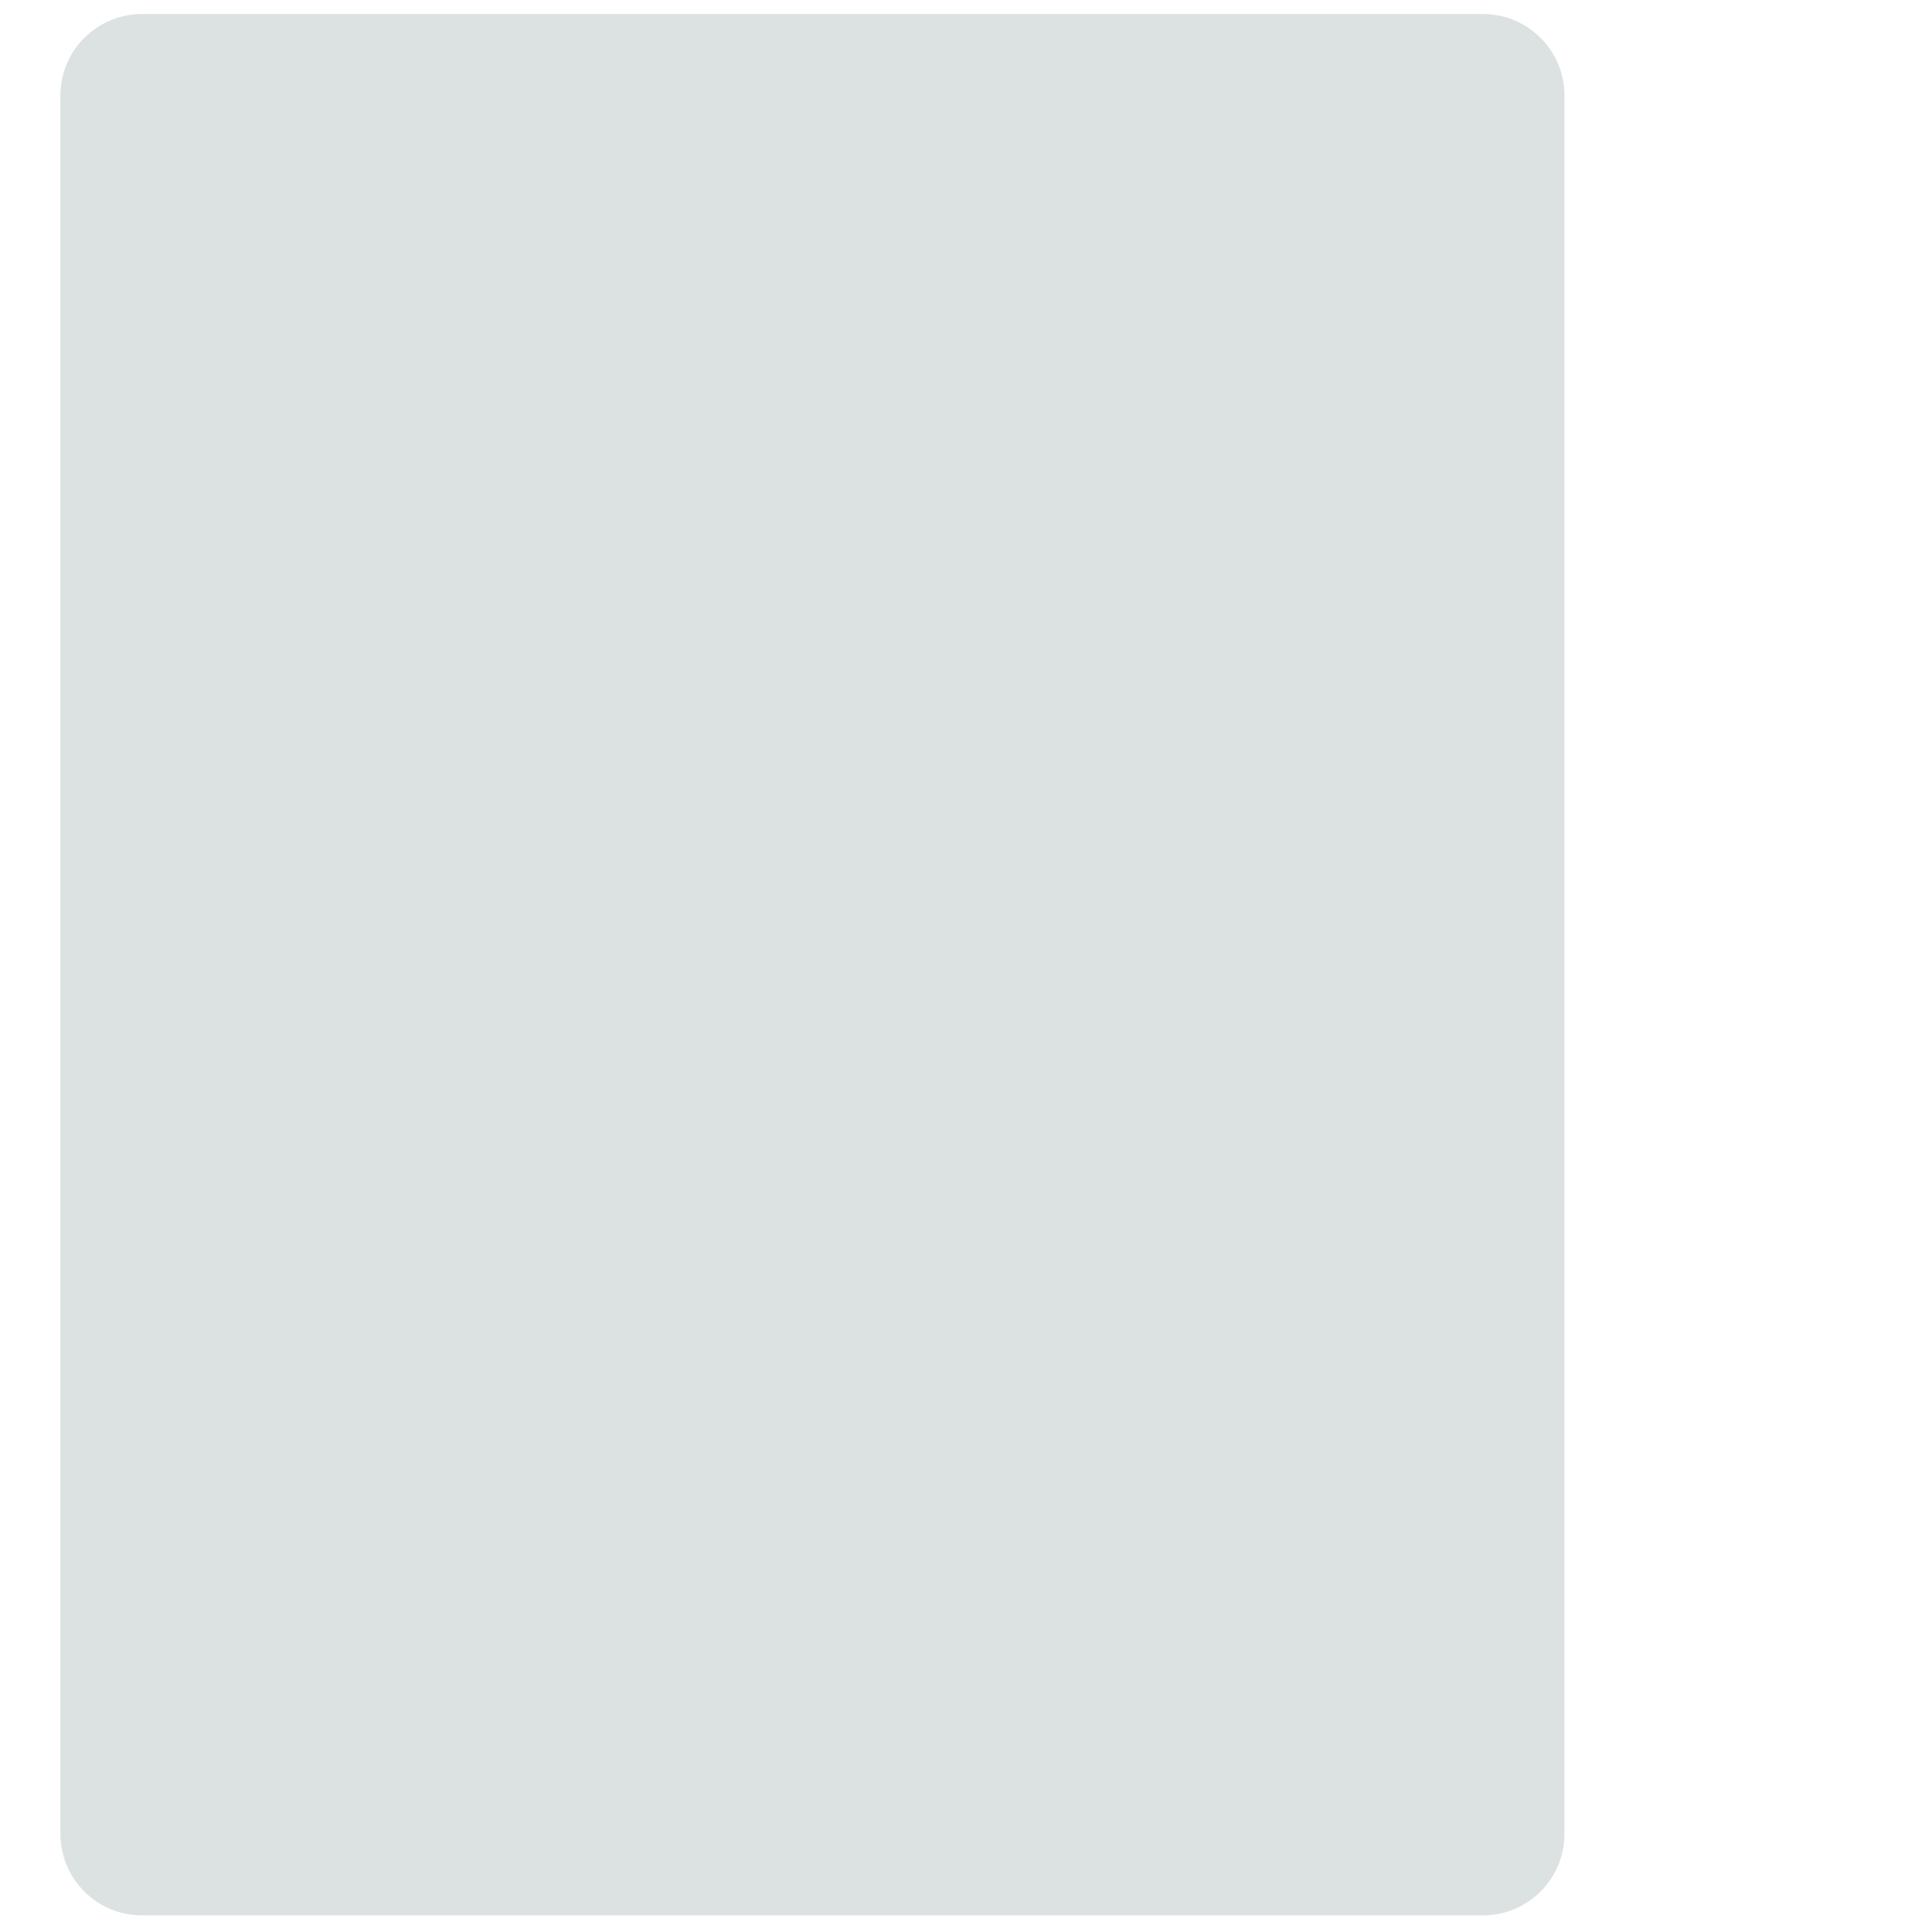
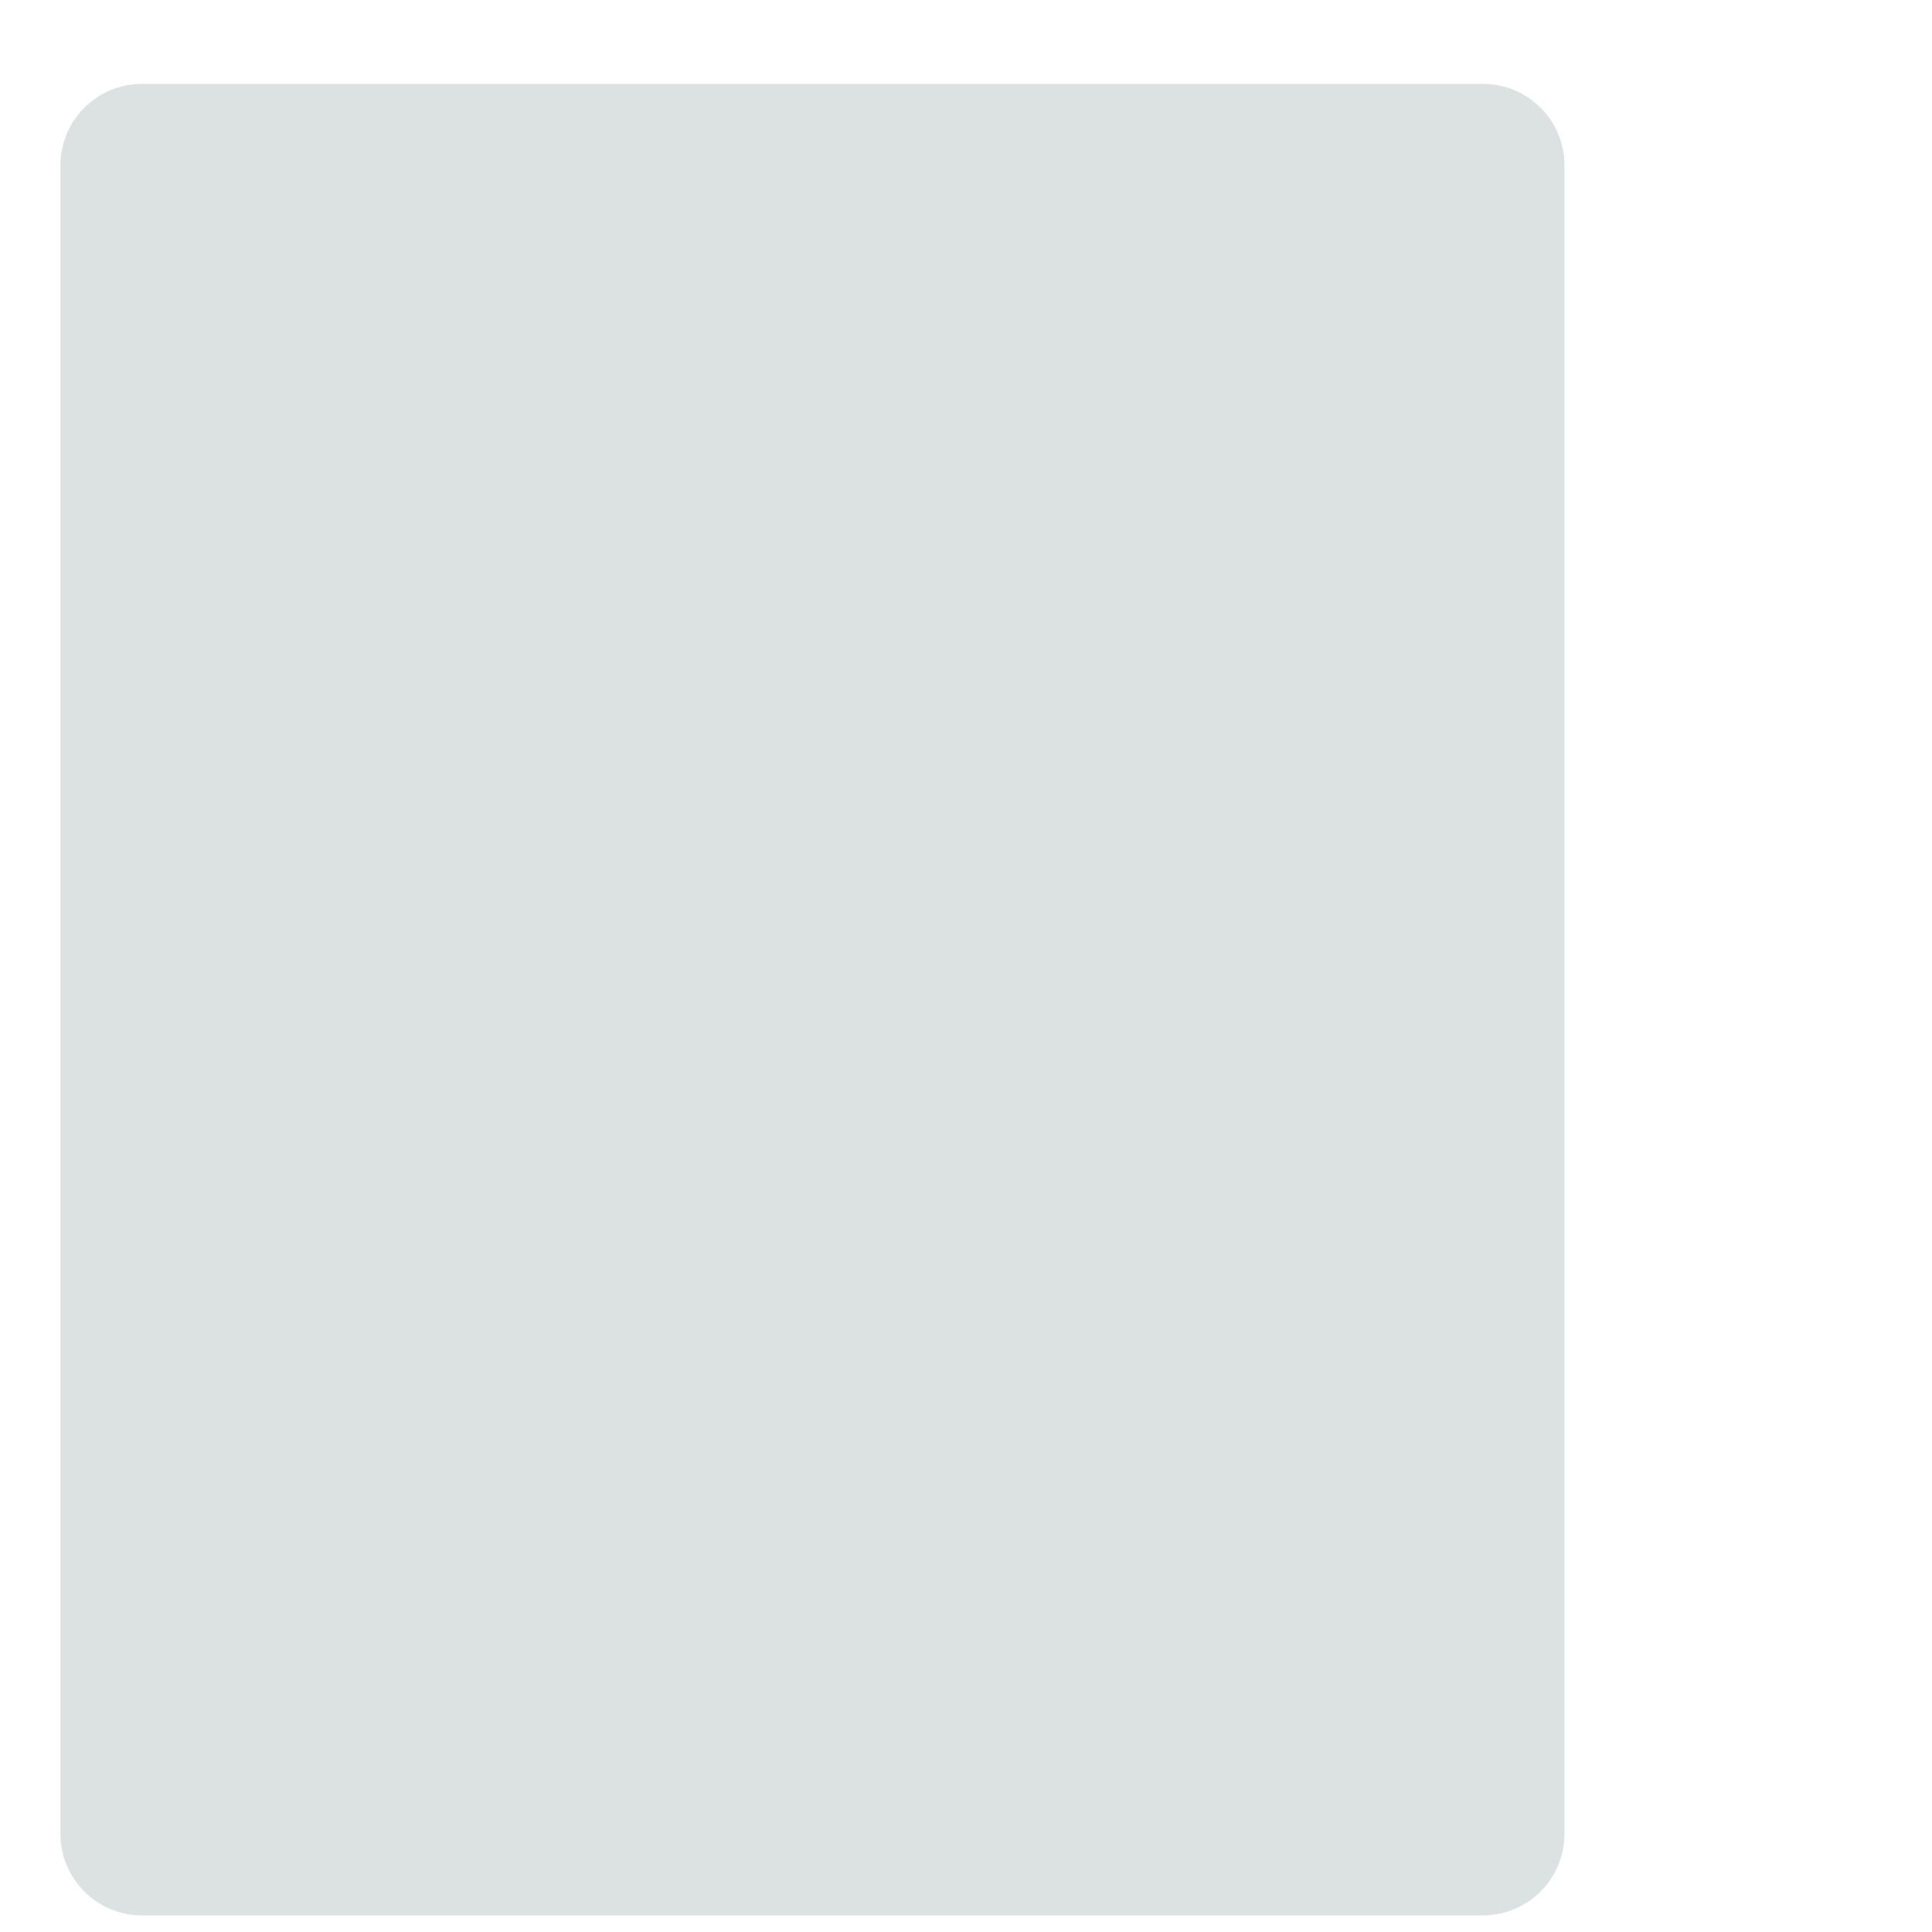
<svg xmlns="http://www.w3.org/2000/svg" version="1.1" x="0px" y="0px" viewBox="0 0 512 512" enable-background="new 0 0 512 512" xml:space="preserve">
  <g id="Layer_2">
-     <path fill="#DCE2E2" d="M393,507.594H37.613c-11.929,0-21.6-9.671-21.6-21.6V25.317c0-11.929,9.671-21.6,21.6-21.6H393   c11.929,0,21.6,9.671,21.6,21.6v460.677C414.6,497.923,404.929,507.594,393,507.594z" />
+     <path fill="#DCE2E2" d="M393,507.594H37.613c-11.929,0-21.6-9.671-21.6-21.6V43.829c0-11.929,9.671-21.6,21.6-21.6H393   c11.929,0,21.6,9.671,21.6,21.6v442.165C414.6,497.923,404.929,507.594,393,507.594z" />
  </g>
  <g id="Layer_1">
</g>
</svg>
